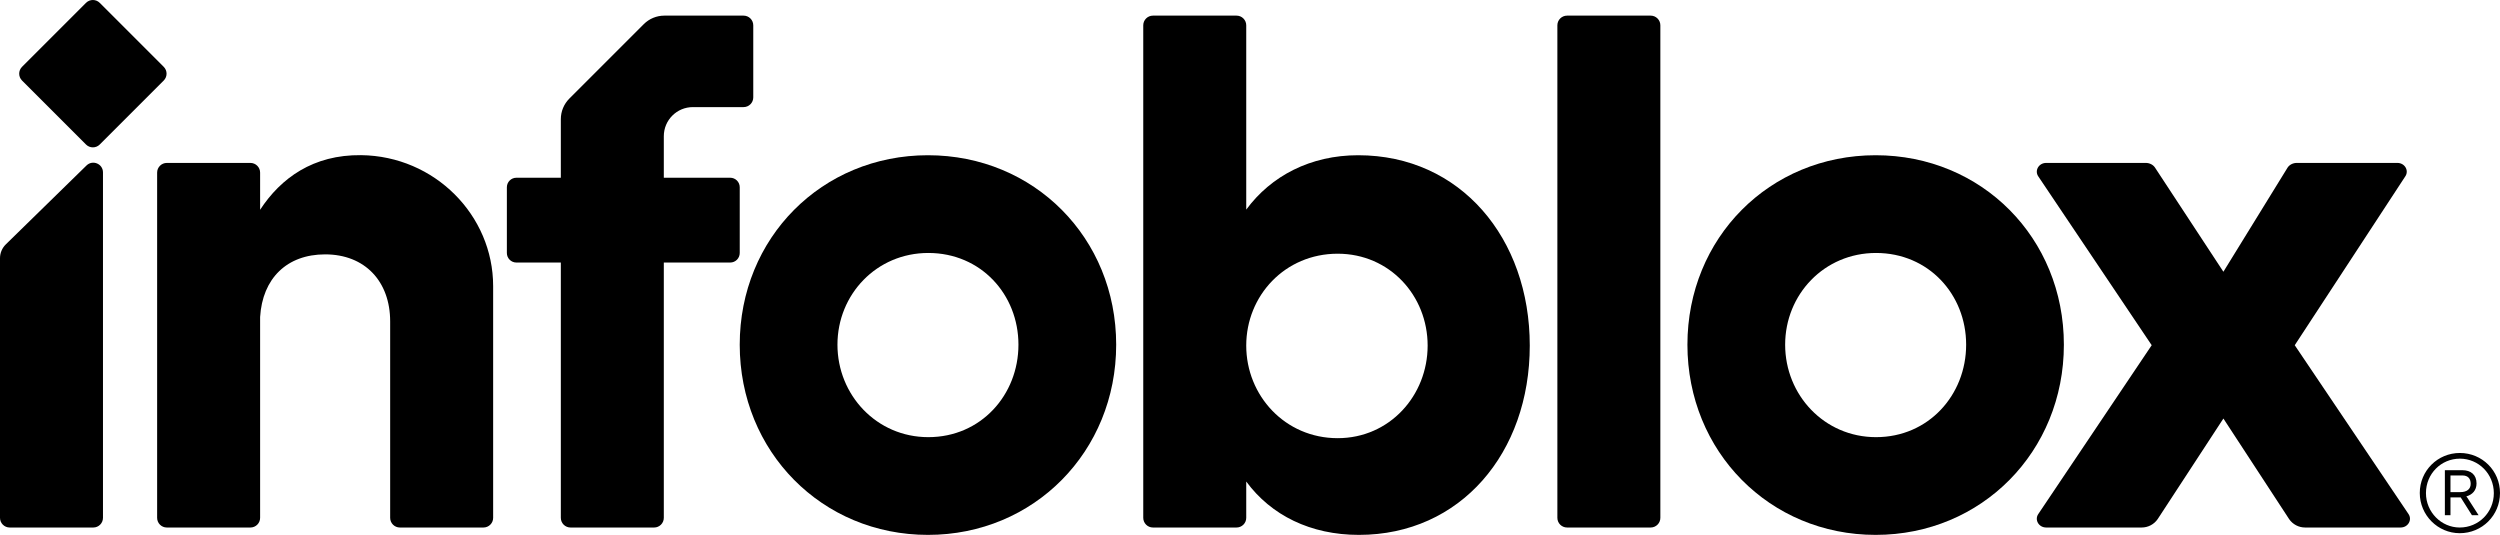
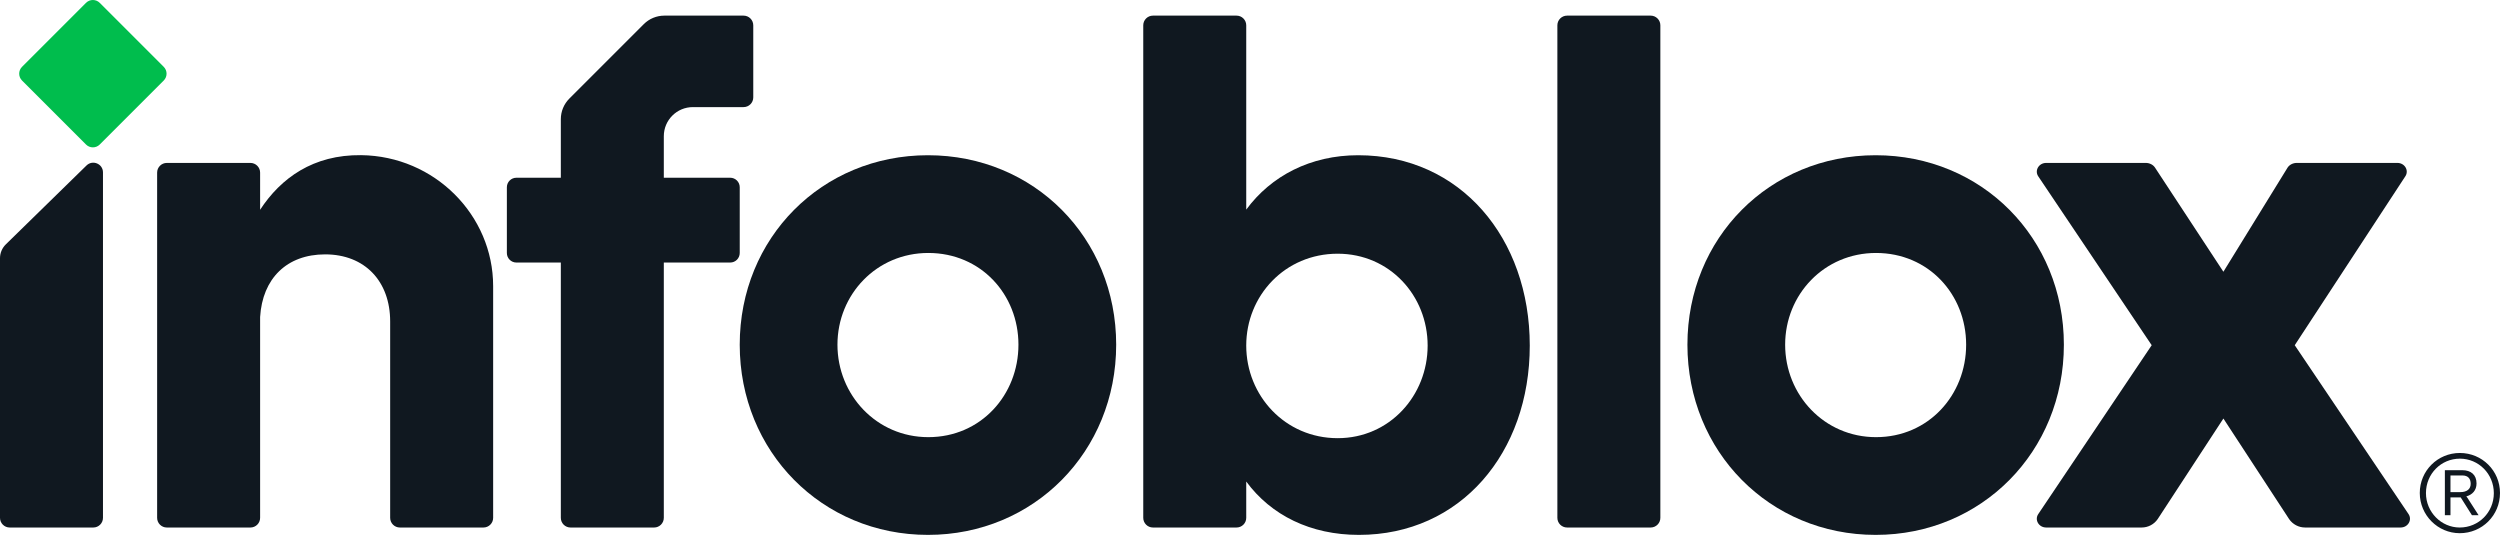
<svg xmlns="http://www.w3.org/2000/svg" version="1.1" id="Layer_1" x="0px" y="0px" width="584.92px" height="125.146px" viewBox="0 0 584.92 125.146" style="enable-background:new 0 0 584.92 125.146;" xml:space="preserve">
-   <path d="M38.306,18.843L23.334,33.815c-0.886,0.886-2.321,0.886-3.207,0L5.156,18.843  c-0.886-0.886-0.886-2.321,0-3.207L20.127,0.664c0.886-0.886,2.321-0.886,3.207,0l14.972,14.972  C39.192,16.521,39.192,17.957,38.306,18.843z" />
-   <path d="M536.896,80.769l26.599,39.473c0.958,1.363-0.085,3.178-1.827,3.178h-22.349c-1.495,0-2.893-0.737-3.739-1.97  l-15.376-23.528l-15.376,23.528c-0.846,1.233-2.244,1.97-3.739,1.97H478.739c-1.742,0-2.785-1.815-1.827-3.178  l26.516-39.473L476.912,41.296c-0.958-1.363,0.085-3.178,1.827-3.178h23.303c0.874,0,1.684,0.402,2.137,1.06  l16.024,24.402l15.035-24.393c0.451-0.664,1.265-1.07,2.144-1.07h23.532c1.739,0,2.783,1.81,1.83,3.173  L536.896,80.769z" />
-   <path d="M173.971,3.657h-18.536c-1.804,0-3.535,0.717-4.811,1.993L133.208,23.066  c-1.276,1.276-1.992,3.006-1.992,4.811v13.707h-10.396c-1.231,0-2.229,0.998-2.229,2.229v15.385  c0,1.231,0.998,2.229,2.229,2.229h10.396v59.727c0,1.252,1.015,2.268,2.268,2.268h19.559  c1.252,0,2.268-1.015,2.268-2.268V61.426h15.534c1.231,0,2.229-0.998,2.229-2.229V43.812  c0-1.231-0.998-2.229-2.229-2.229h-15.534v-9.722c0-3.757,3.046-6.803,6.803-6.803h11.858  c1.252,0,2.268-1.015,2.268-2.268V5.925C176.239,4.672,175.224,3.657,173.971,3.657z" />
+   <style type="text/css">
+ 	.st0{fill:#00BD4D;}
+ 	.st1{fill:#101820;}
+ </style>
+   <path class="st0" d="M38.306,18.843L23.334,33.815c-0.886,0.886-2.321,0.886-3.207,0L5.156,18.843  c-0.886-0.886-0.886-2.321,0-3.207L20.127,0.664c0.886-0.886,2.321-0.886,3.207,0l14.972,14.972  C39.192,16.521,39.192,17.957,38.306,18.843z" />
+   <path class="st1" d="M536.896,80.769l26.599,39.473c0.958,1.363-0.085,3.178-1.827,3.178h-22.349  c-1.495,0-2.893-0.737-3.739-1.97l-15.376-23.528l-15.376,23.528c-0.846,1.233-2.244,1.97-3.739,1.97H478.739  c-1.742,0-2.785-1.815-1.827-3.178l26.516-39.473L476.912,41.296c-0.958-1.363,0.085-3.178,1.827-3.178h23.303  c0.874,0,1.684,0.402,2.137,1.06l16.024,24.402l15.035-24.393c0.451-0.664,1.265-1.07,2.144-1.07h23.532  c1.739,0,2.783,1.81,1.83,3.173L536.896,80.769z" />
+   <path class="st1" d="M173.971,3.657h-18.536c-1.804,0-3.535,0.717-4.811,1.993L133.208,23.066  c-1.276,1.276-1.992,3.006-1.992,4.811v13.707h-10.396c-1.231,0-2.229,0.998-2.229,2.229v15.385  c0,1.231,0.998,2.229,2.229,2.229h10.396v59.727c0,1.252,1.015,2.268,2.268,2.268h19.559  c1.252,0,2.268-1.015,2.268-2.268V61.426h15.534c1.231,0,2.229-0.998,2.229-2.229V43.812  c0-1.231-0.998-2.229-2.229-2.229h-15.534v-9.722c0-3.757,3.046-6.803,6.803-6.803h11.858  c1.252,0,2.268-1.015,2.268-2.268V5.925C176.239,4.672,175.224,3.657,173.971,3.657z" />
  <g>
-     <path d="M584.92,115.347c0,5.225-4.18,9.403-9.422,9.403c-5.13,0-9.348-4.217-9.348-9.403   c0-5.205,4.18-9.365,9.385-9.365S584.92,110.142,584.92,115.347z M583.477,115.385   c0-4.502-3.553-8.074-7.941-8.074s-7.94,3.534-7.94,8.056c0,4.464,3.591,8.055,7.903,8.055   C579.924,123.421,583.477,119.868,583.477,115.385z M577.549,116.866l2.356,3.667h-1.557l-2.622-4.16h-0.343h-2.051   v4.16h-1.31v-10.524h4.084c2.014,0,3.324,1.083,3.324,3.097c0,1.634-0.988,2.641-2.394,3.039   C577.227,116.353,577.416,116.619,577.549,116.866z M575.668,115.138c1.482,0,2.394-0.703,2.394-1.938   c0-1.197-0.627-1.957-1.919-1.957h-2.812v3.894H575.668z" />
+     <path class="st1" d="M584.92,115.347c0,5.225-4.18,9.403-9.422,9.403c-5.13,0-9.348-4.217-9.348-9.403   c0-5.205,4.18-9.365,9.385-9.365S584.92,110.142,584.92,115.347z M583.477,115.385   c0-4.502-3.553-8.074-7.941-8.074s-7.94,3.534-7.94,8.056c0,4.464,3.591,8.055,7.903,8.055   C579.924,123.421,583.477,119.868,583.477,115.385z M577.549,116.866l2.356,3.667h-1.557l-2.622-4.16h-0.343h-2.051   v4.16h-1.31v-10.524h4.084c2.014,0,3.324,1.083,3.324,3.097c0,1.634-0.988,2.641-2.394,3.039   C577.227,116.353,577.416,116.619,577.549,116.866z M575.668,115.138c1.482,0,2.394-0.703,2.394-1.938   c0-1.197-0.627-1.957-1.919-1.957h-2.812v3.894H575.668z" />
  </g>
-   <path d="M386.202,123.421h-19.559c-1.252,0-2.268-1.015-2.268-2.268V5.925c0-1.252,1.015-2.268,2.268-2.268h19.559  c1.252,0,2.268,1.015,2.268,2.268v115.228C388.47,122.406,387.455,123.421,386.202,123.421z" />
-   <path d="M317.764,36.32c-11.123,0-20.366,4.816-26.184,12.725V5.925c0-1.252-1.015-2.268-2.268-2.268h-19.559  c-1.252,0-2.268,1.015-2.268,2.268v115.228c0,1.252,1.015,2.268,2.268,2.268h19.559  c1.252,0,2.268-1.015,2.268-2.268v-8.491c5.818,7.909,15.061,12.484,26.356,12.484  c23.789,0,39.981-19.189,39.981-44.292S341.725,36.32,317.764,36.32z M312.972,102.518  c-12.322,0-21.393-9.973-21.393-21.665c0-11.691,9.071-21.494,21.393-21.494c12.152,0,21.05,9.802,21.05,21.494  C334.023,92.545,325.124,102.518,312.972,102.518z" />
-   <path d="M217.111,36.32c-24.825,0-44.039,19.34-44.039,44.328s19.214,44.498,44.039,44.498  s44.039-19.51,44.039-44.498S241.936,36.32,217.111,36.32z M217.198,102.28c-12.124,0-21.261-9.878-21.261-21.632  c0-11.754,9.136-21.462,21.261-21.462c12.299,0,21.086,9.709,21.086,21.462  C238.284,92.402,229.497,102.28,217.198,102.28z" />
-   <path d="M438.842,36.32c-24.825,0-44.039,19.34-44.039,44.328s19.214,44.498,44.039,44.498  s44.039-19.51,44.039-44.498S463.667,36.32,438.842,36.32z M438.929,102.28c-12.124,0-21.261-9.878-21.261-21.632  c0-11.754,9.136-21.462,21.261-21.462c12.299,0,21.086,9.709,21.086,21.462  C460.015,92.402,451.228,102.28,438.929,102.28z" />
-   <path d="M21.827,123.421H2.268c-1.252,0-2.268-1.015-2.268-2.268v-60.738c0-1.221,0.492-2.39,1.365-3.243  L20.241,38.716c1.436-1.404,3.853-0.387,3.853,1.621v80.816C24.095,122.406,23.079,123.421,21.827,123.421z" />
-   <path d="M115.38,66.931c0-16.552-13.674-30.428-30.897-30.629c-11.209-0.131-18.779,5.364-23.625,12.781v-8.697  c0-1.252-1.015-2.267-2.268-2.267H39.031c-1.252,0-2.268,1.015-2.268,2.267v80.768  c0,1.252,1.015,2.268,2.268,2.268h19.56c1.252,0,2.268-1.015,2.268-2.268V74.179  c0.54-9.037,6.268-14.664,15.212-14.664c9.307,0,15.215,6.314,15.215,15.701v45.937  c0,1.252,1.015,2.268,2.268,2.268h19.559c1.252,0,2.268-1.015,2.268-2.268L115.38,66.931z" />
+   <path class="st1" d="M386.202,123.421h-19.559c-1.252,0-2.268-1.015-2.268-2.268V5.925  c0-1.252,1.015-2.268,2.268-2.268h19.559c1.252,0,2.268,1.015,2.268,2.268v115.228  C388.47,122.406,387.455,123.421,386.202,123.421z" />
+   <path class="st1" d="M317.764,36.32c-11.123,0-20.366,4.816-26.184,12.725V5.925c0-1.252-1.015-2.268-2.268-2.268  h-19.559c-1.252,0-2.268,1.015-2.268,2.268v115.228c0,1.252,1.015,2.268,2.268,2.268h19.559  c1.252,0,2.268-1.015,2.268-2.268v-8.491c5.818,7.909,15.061,12.484,26.356,12.484  c23.789,0,39.981-19.189,39.981-44.292S341.725,36.32,317.764,36.32z M312.972,102.518  c-12.322,0-21.393-9.973-21.393-21.665c0-11.691,9.071-21.494,21.393-21.494c12.152,0,21.05,9.802,21.05,21.494  C334.023,92.545,325.124,102.518,312.972,102.518z" />
+   <path class="st1" d="M217.111,36.32c-24.825,0-44.039,19.34-44.039,44.328s19.214,44.498,44.039,44.498  s44.039-19.51,44.039-44.498S241.936,36.32,217.111,36.32z M217.198,102.28c-12.124,0-21.261-9.878-21.261-21.632  c0-11.754,9.136-21.462,21.261-21.462c12.299,0,21.086,9.709,21.086,21.462  C238.284,92.402,229.497,102.28,217.198,102.28z" />
+   <path class="st1" d="M438.842,36.32c-24.825,0-44.039,19.34-44.039,44.328s19.214,44.498,44.039,44.498  s44.039-19.51,44.039-44.498S463.667,36.32,438.842,36.32z M438.929,102.28c-12.124,0-21.261-9.878-21.261-21.632  c0-11.754,9.136-21.462,21.261-21.462c12.299,0,21.086,9.709,21.086,21.462  C460.015,92.402,451.228,102.28,438.929,102.28z" />
+   <path class="st1" d="M21.827,123.421H2.268c-1.252,0-2.268-1.015-2.268-2.268v-60.738c0-1.221,0.492-2.39,1.365-3.243  L20.241,38.716c1.436-1.404,3.853-0.387,3.853,1.621v80.816C24.095,122.406,23.079,123.421,21.827,123.421z" />
+   <path class="st1" d="M115.38,66.931c0-16.552-13.674-30.428-30.897-30.629c-11.209-0.131-18.779,5.364-23.625,12.781  v-8.697c0-1.252-1.015-2.267-2.268-2.267H39.031c-1.252,0-2.268,1.015-2.268,2.267v80.768  c0,1.252,1.015,2.268,2.268,2.268h19.56c1.252,0,2.268-1.015,2.268-2.268V74.179  c0.54-9.037,6.268-14.664,15.212-14.664c9.307,0,15.215,6.314,15.215,15.701v45.937  c0,1.252,1.015,2.268,2.268,2.268h19.559c1.252,0,2.268-1.015,2.268-2.268L115.38,66.931z" />
</svg>
